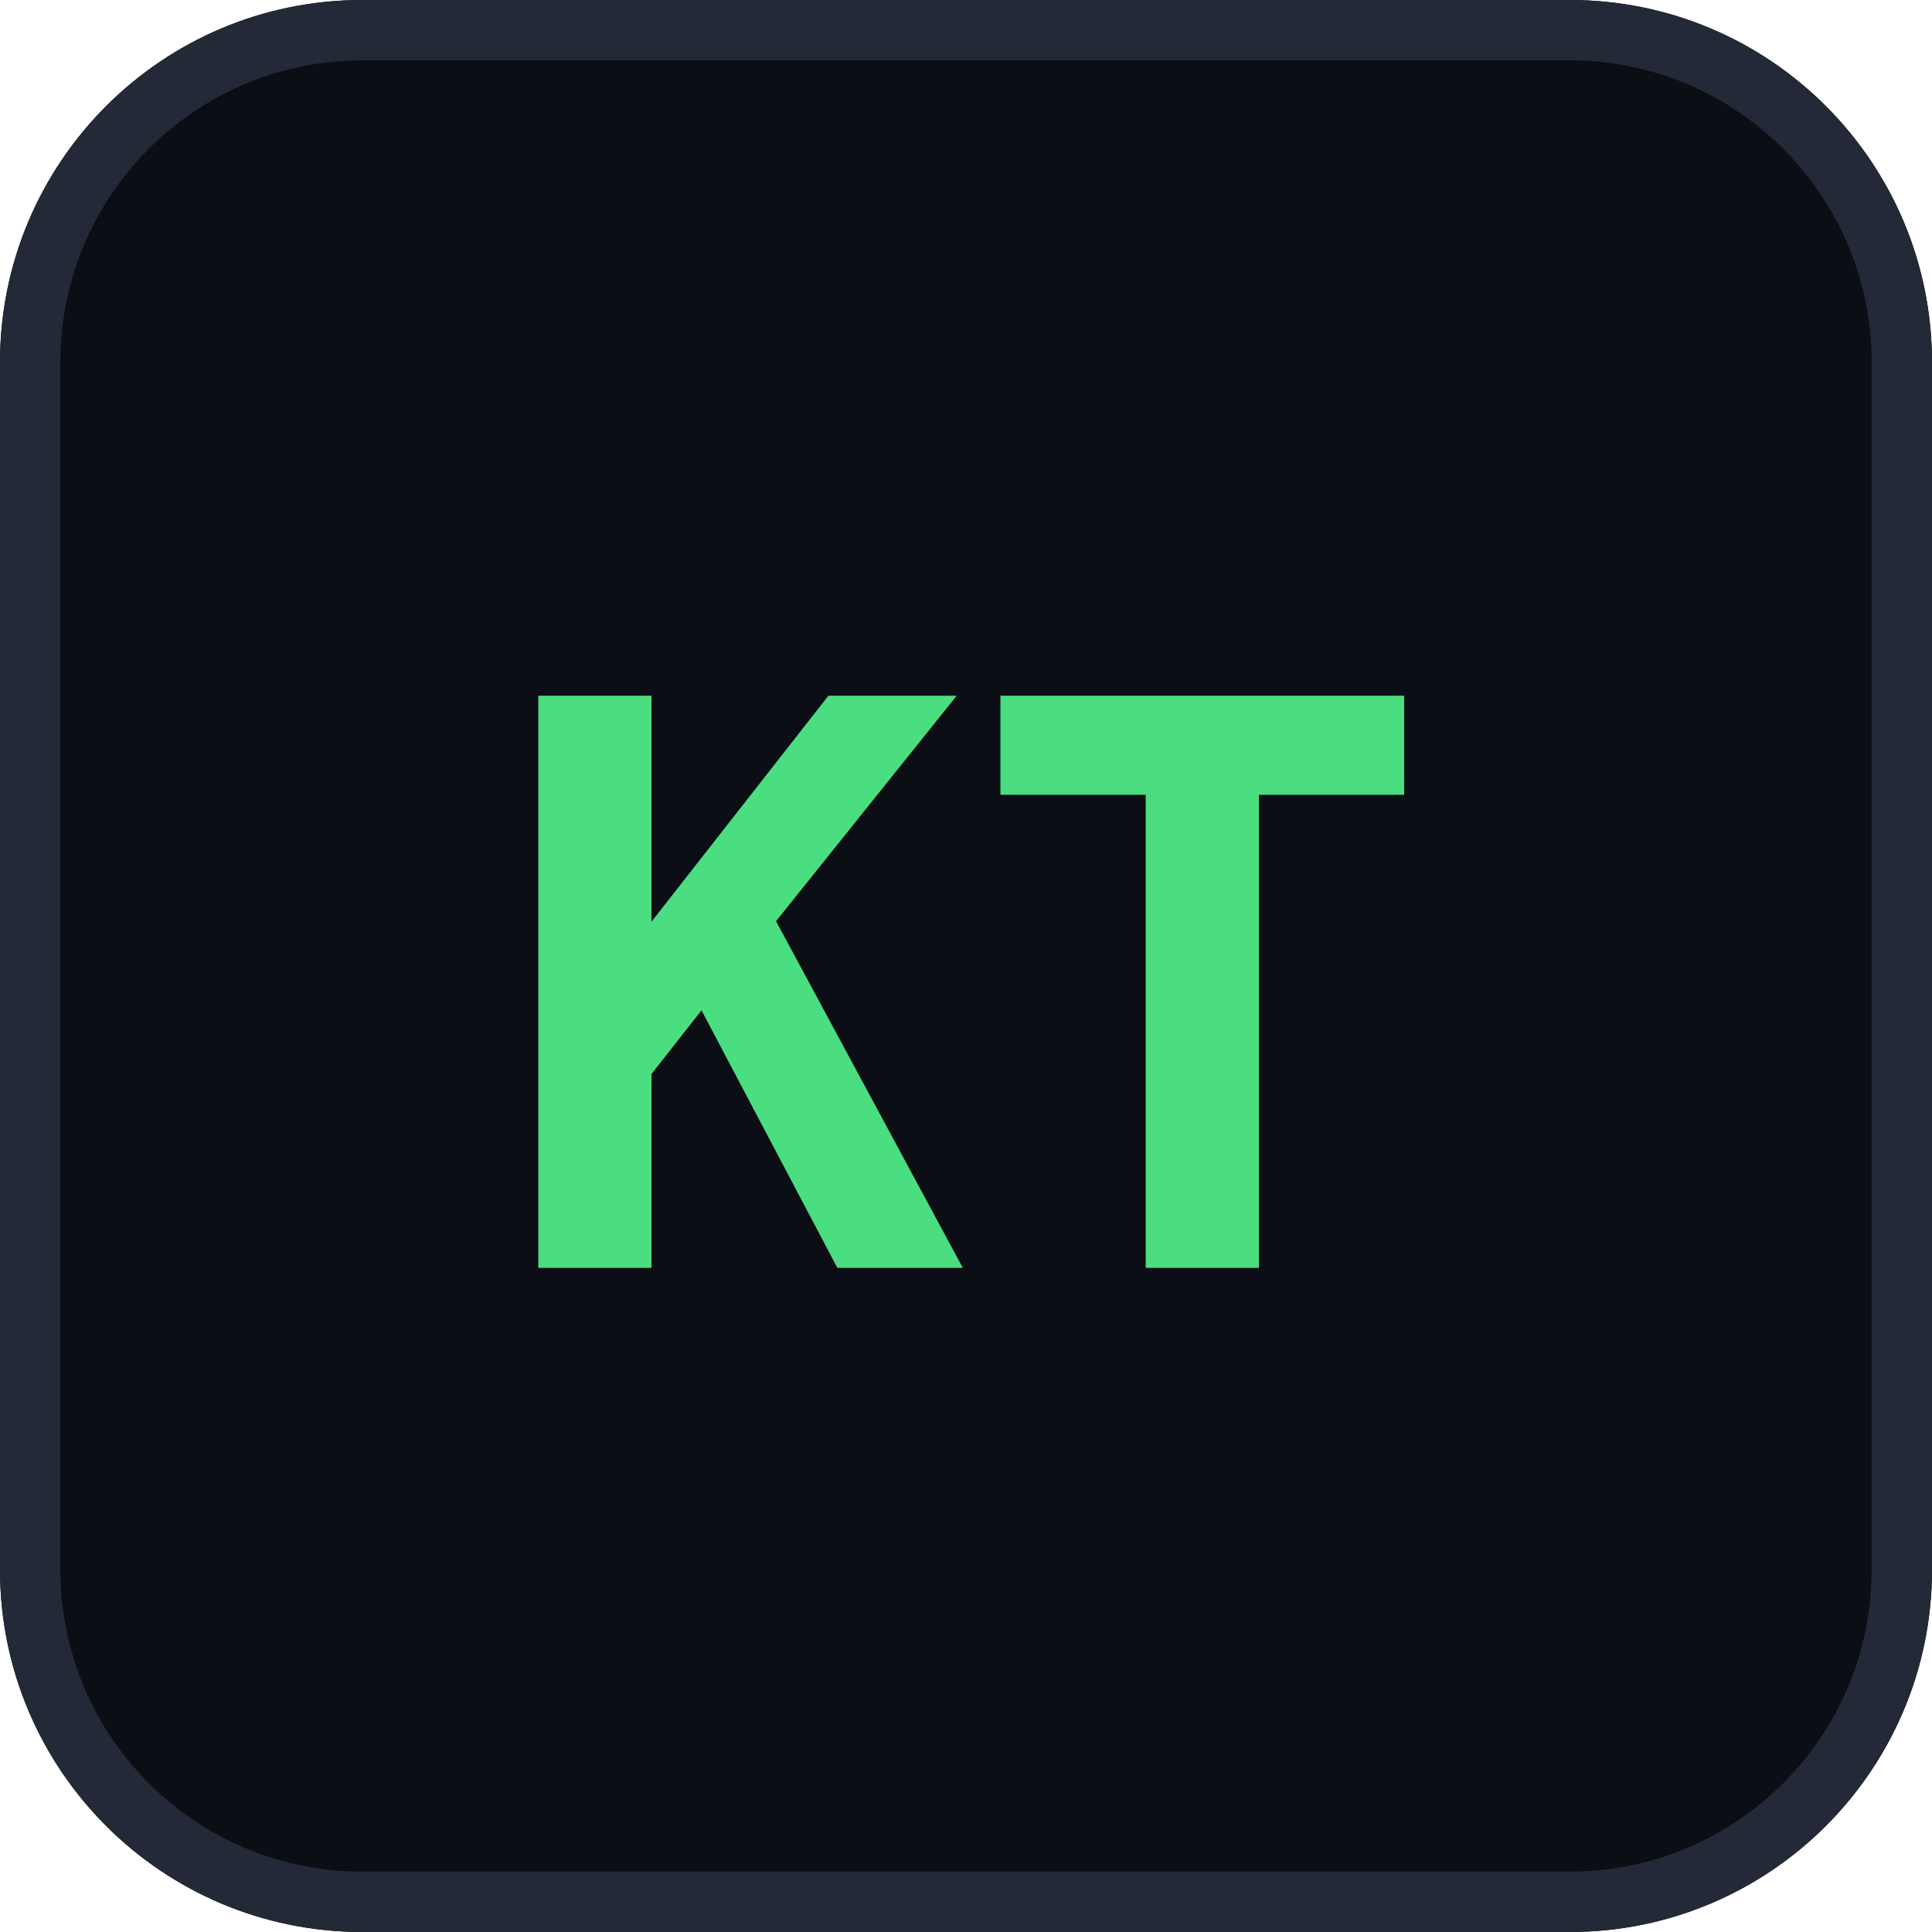
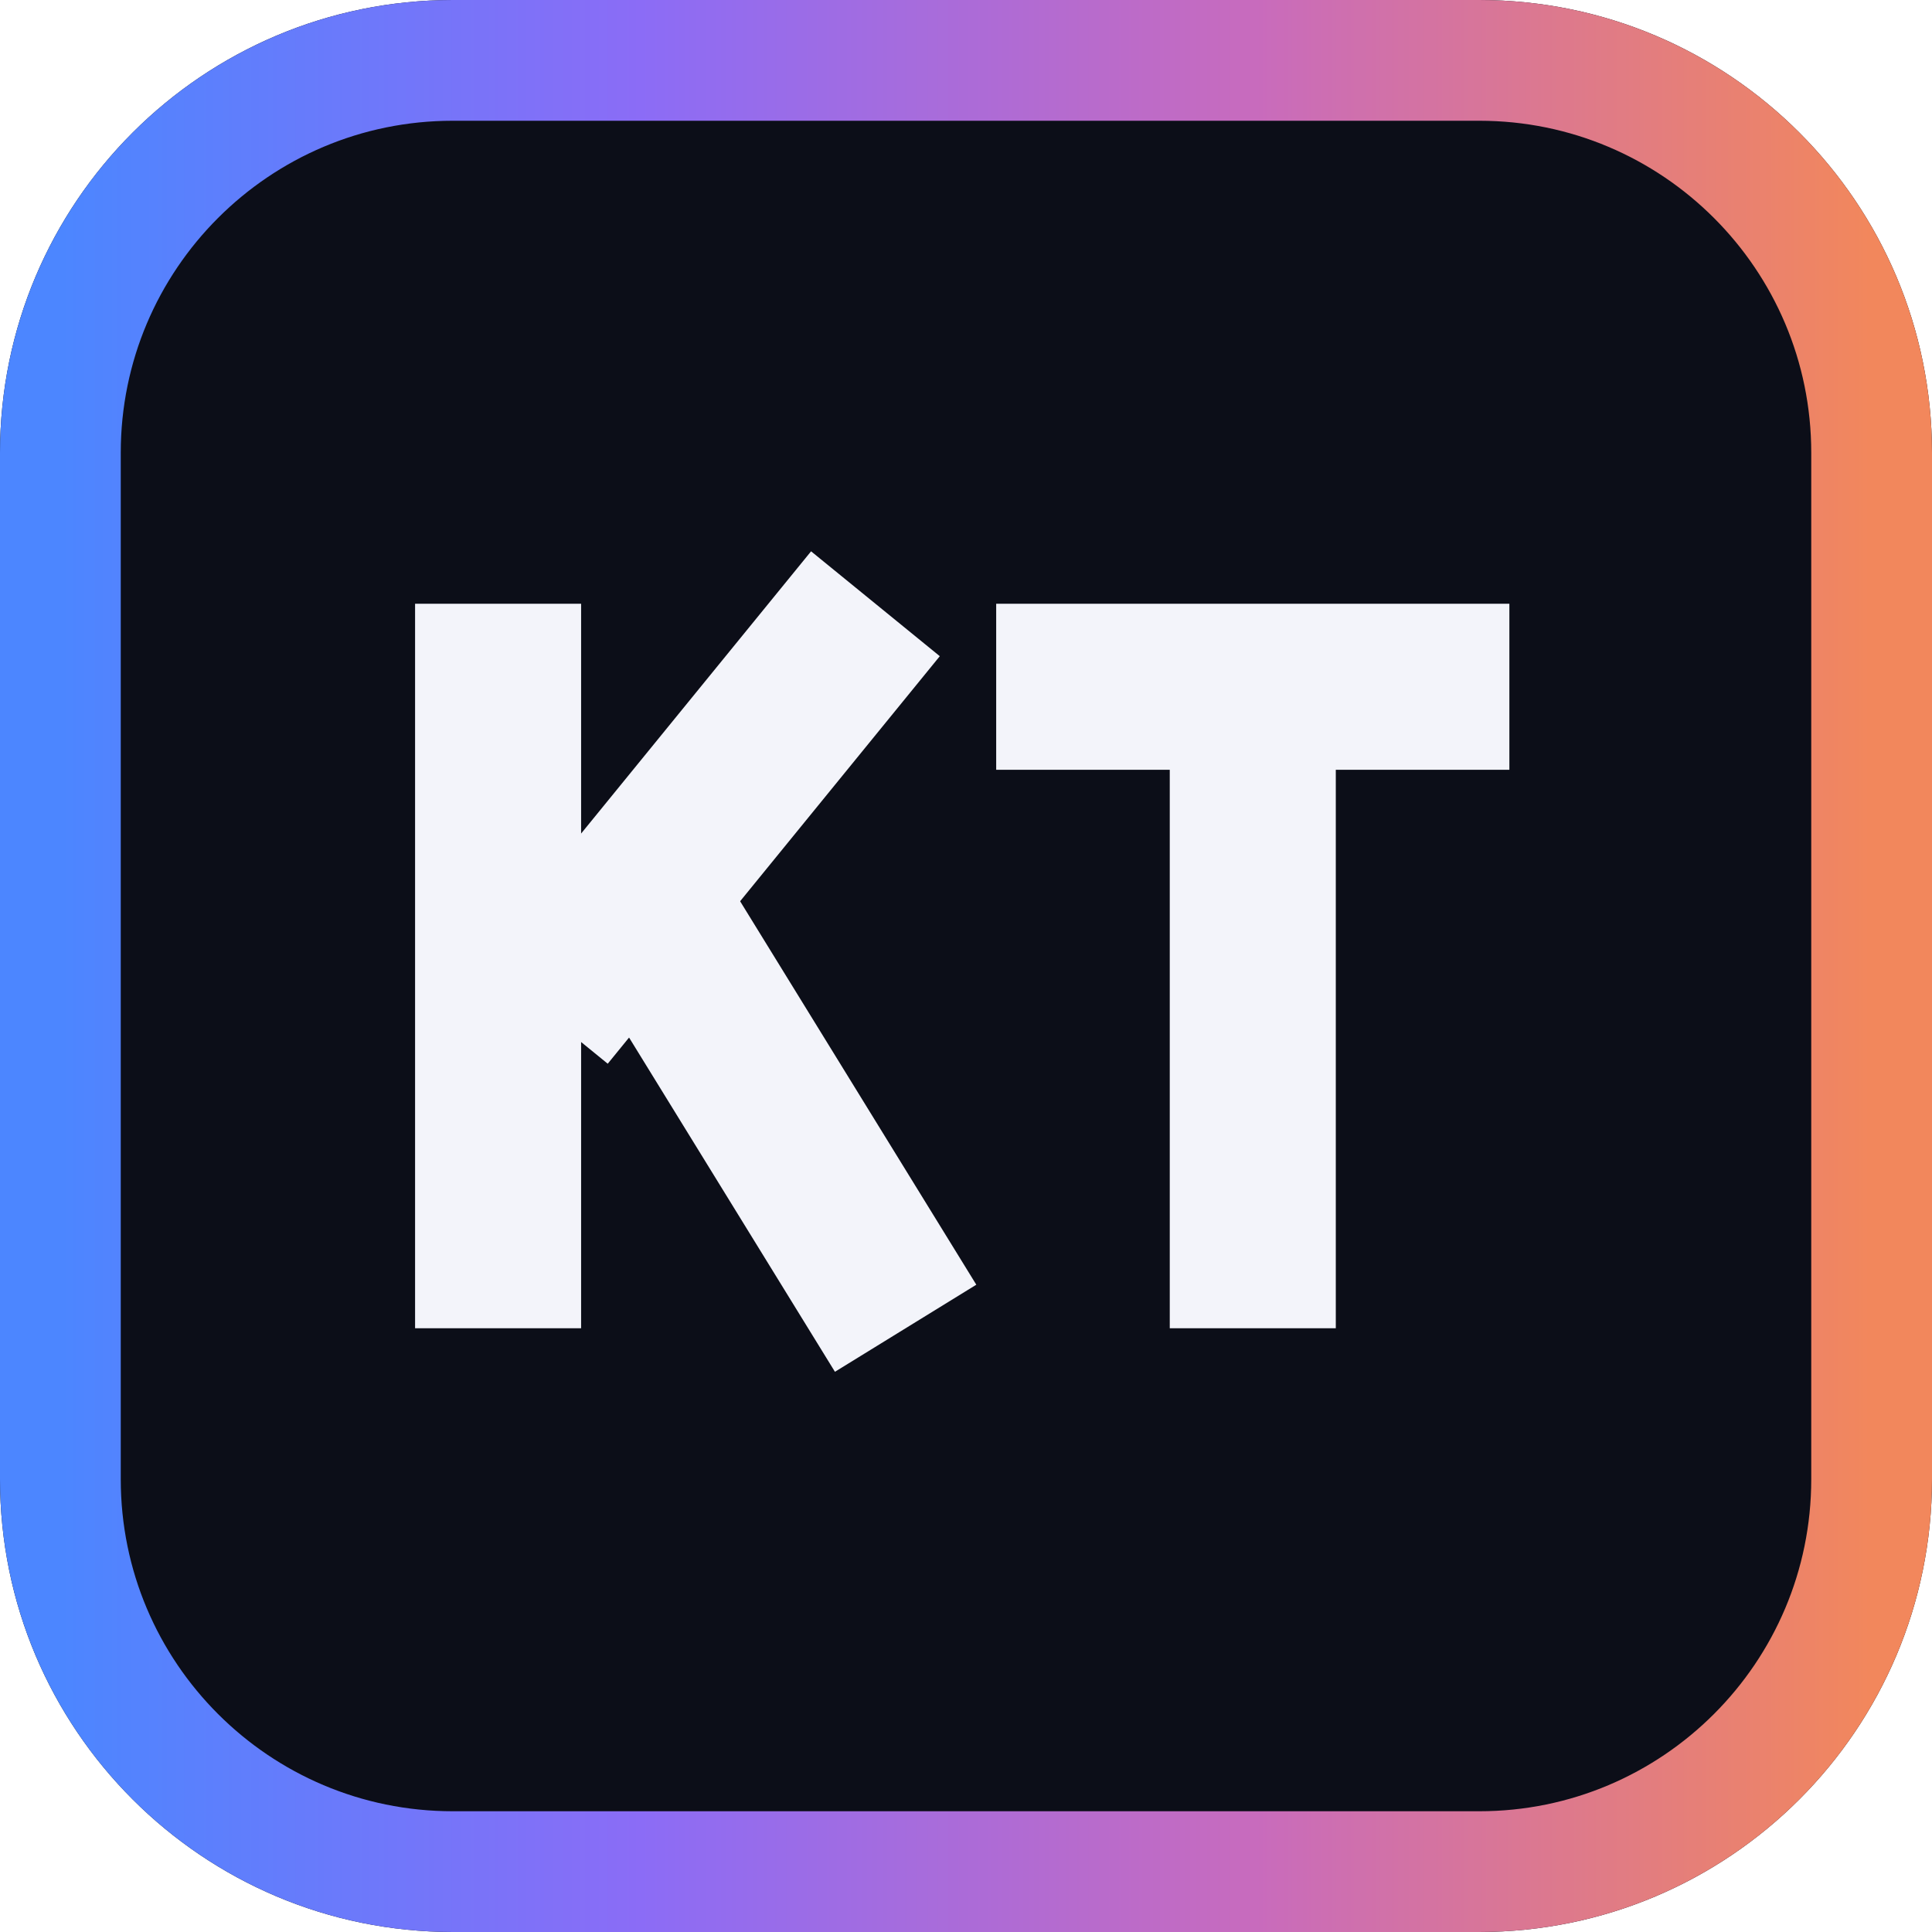
<svg xmlns="http://www.w3.org/2000/svg" viewBox="0 0 64 64">
-   <rect width="64" height="64" rx="12" fill="#0B0E14" />
-   <rect x="1" y="1" width="62" height="62" rx="11" fill="none" stroke="#232936" stroke-width="2" />
-   <text x="32" y="42" font-family="'JetBrains Mono', ui-monospace, Menlo, Consolas, monospace" font-size="26" font-weight="600" fill="#4ADE80" text-anchor="middle">KT</text>
+   <defs>
+     <linearGradient id="ramp" x1="0" y1="0" x2="1" y2="0">
+       <stop offset="0" stop-color="#4c86ff" />
+       <stop offset="0.32" stop-color="#8b6cf6" />
+       <stop offset="0.66" stop-color="#c86bbd" />
+       <stop offset="1" stop-color="#f2875c" />
+     </linearGradient>
+   </defs>
+   <rect width="64" height="64" rx="15" fill="#0c0e18" />
+   <rect x="2" y="2" width="60" height="60" rx="13" fill="none" stroke="url(#ramp)" stroke-width="4" />
+   <g fill="none" stroke="#f3f4fa" stroke-width="5.5" stroke-linecap="butt" stroke-linejoin="miter">
+     <path d="M16.5 20V44" />
+     <path d="M18 33.5 29 20" />
+     <path d="M21.5 30.2 30 44" />
+     <path d="M33 22.75H50" />
+     <path d="M41.5 22.75V44" />
+   </g>
</svg>
